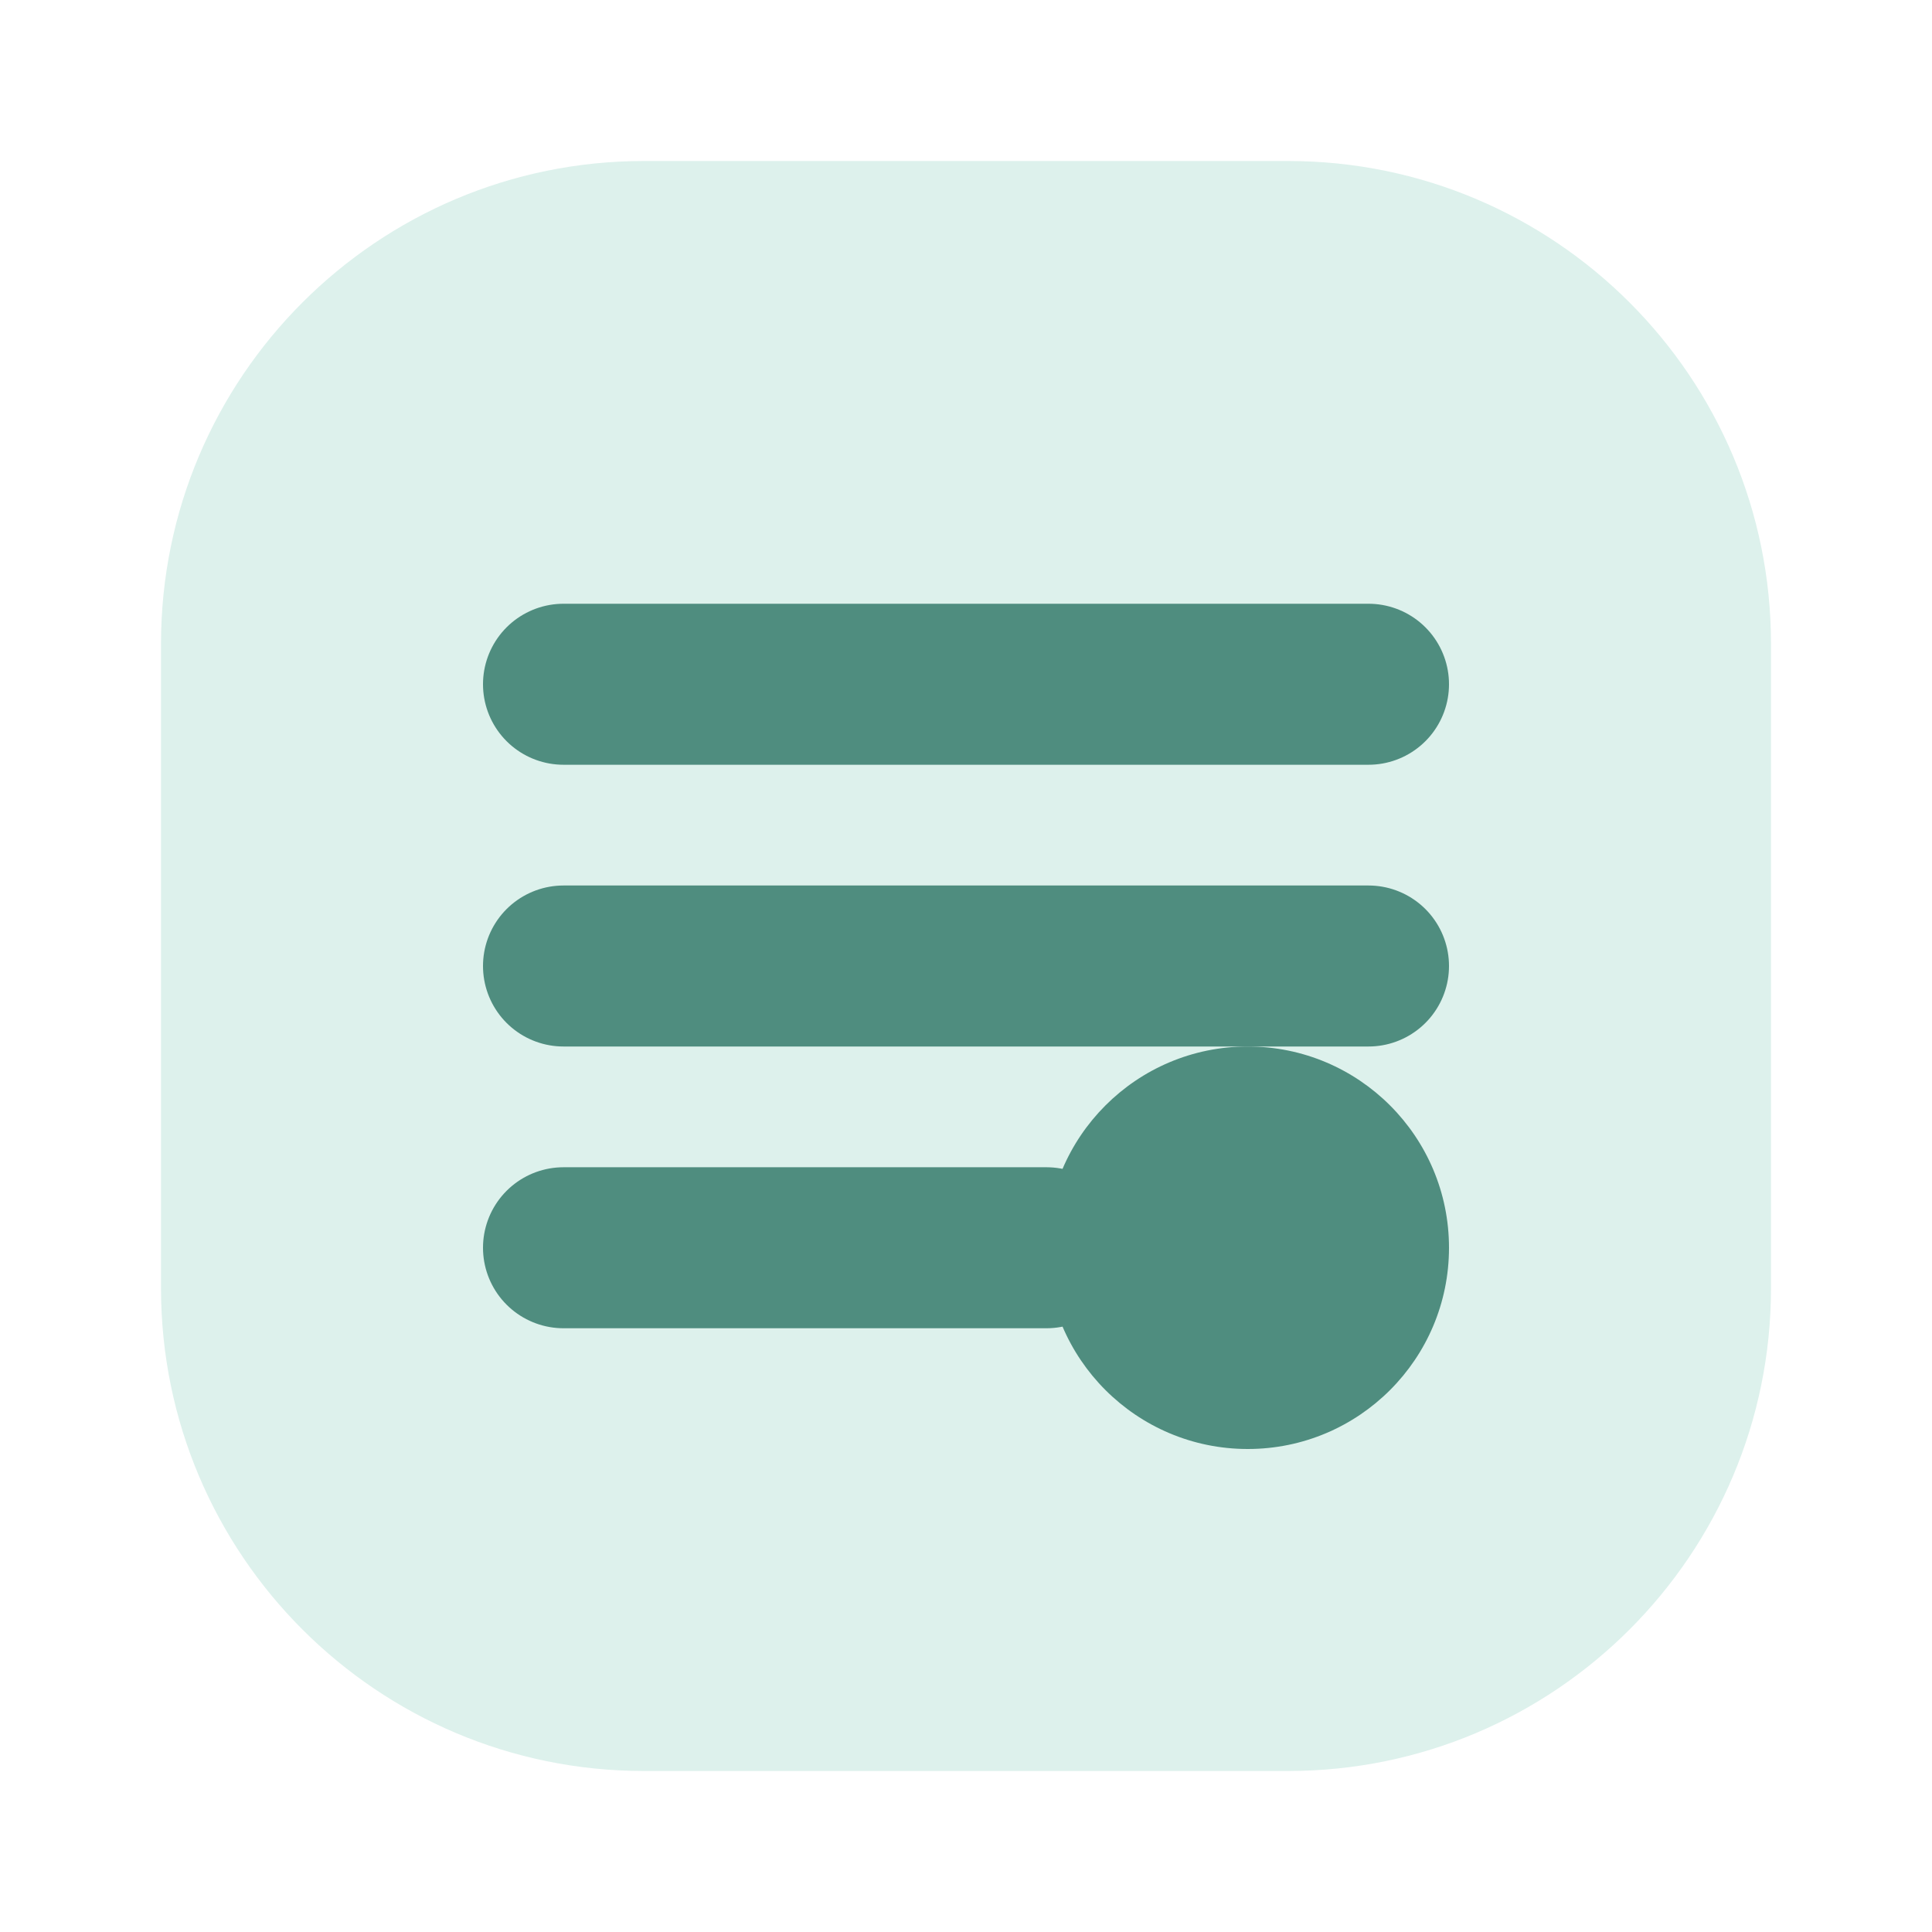
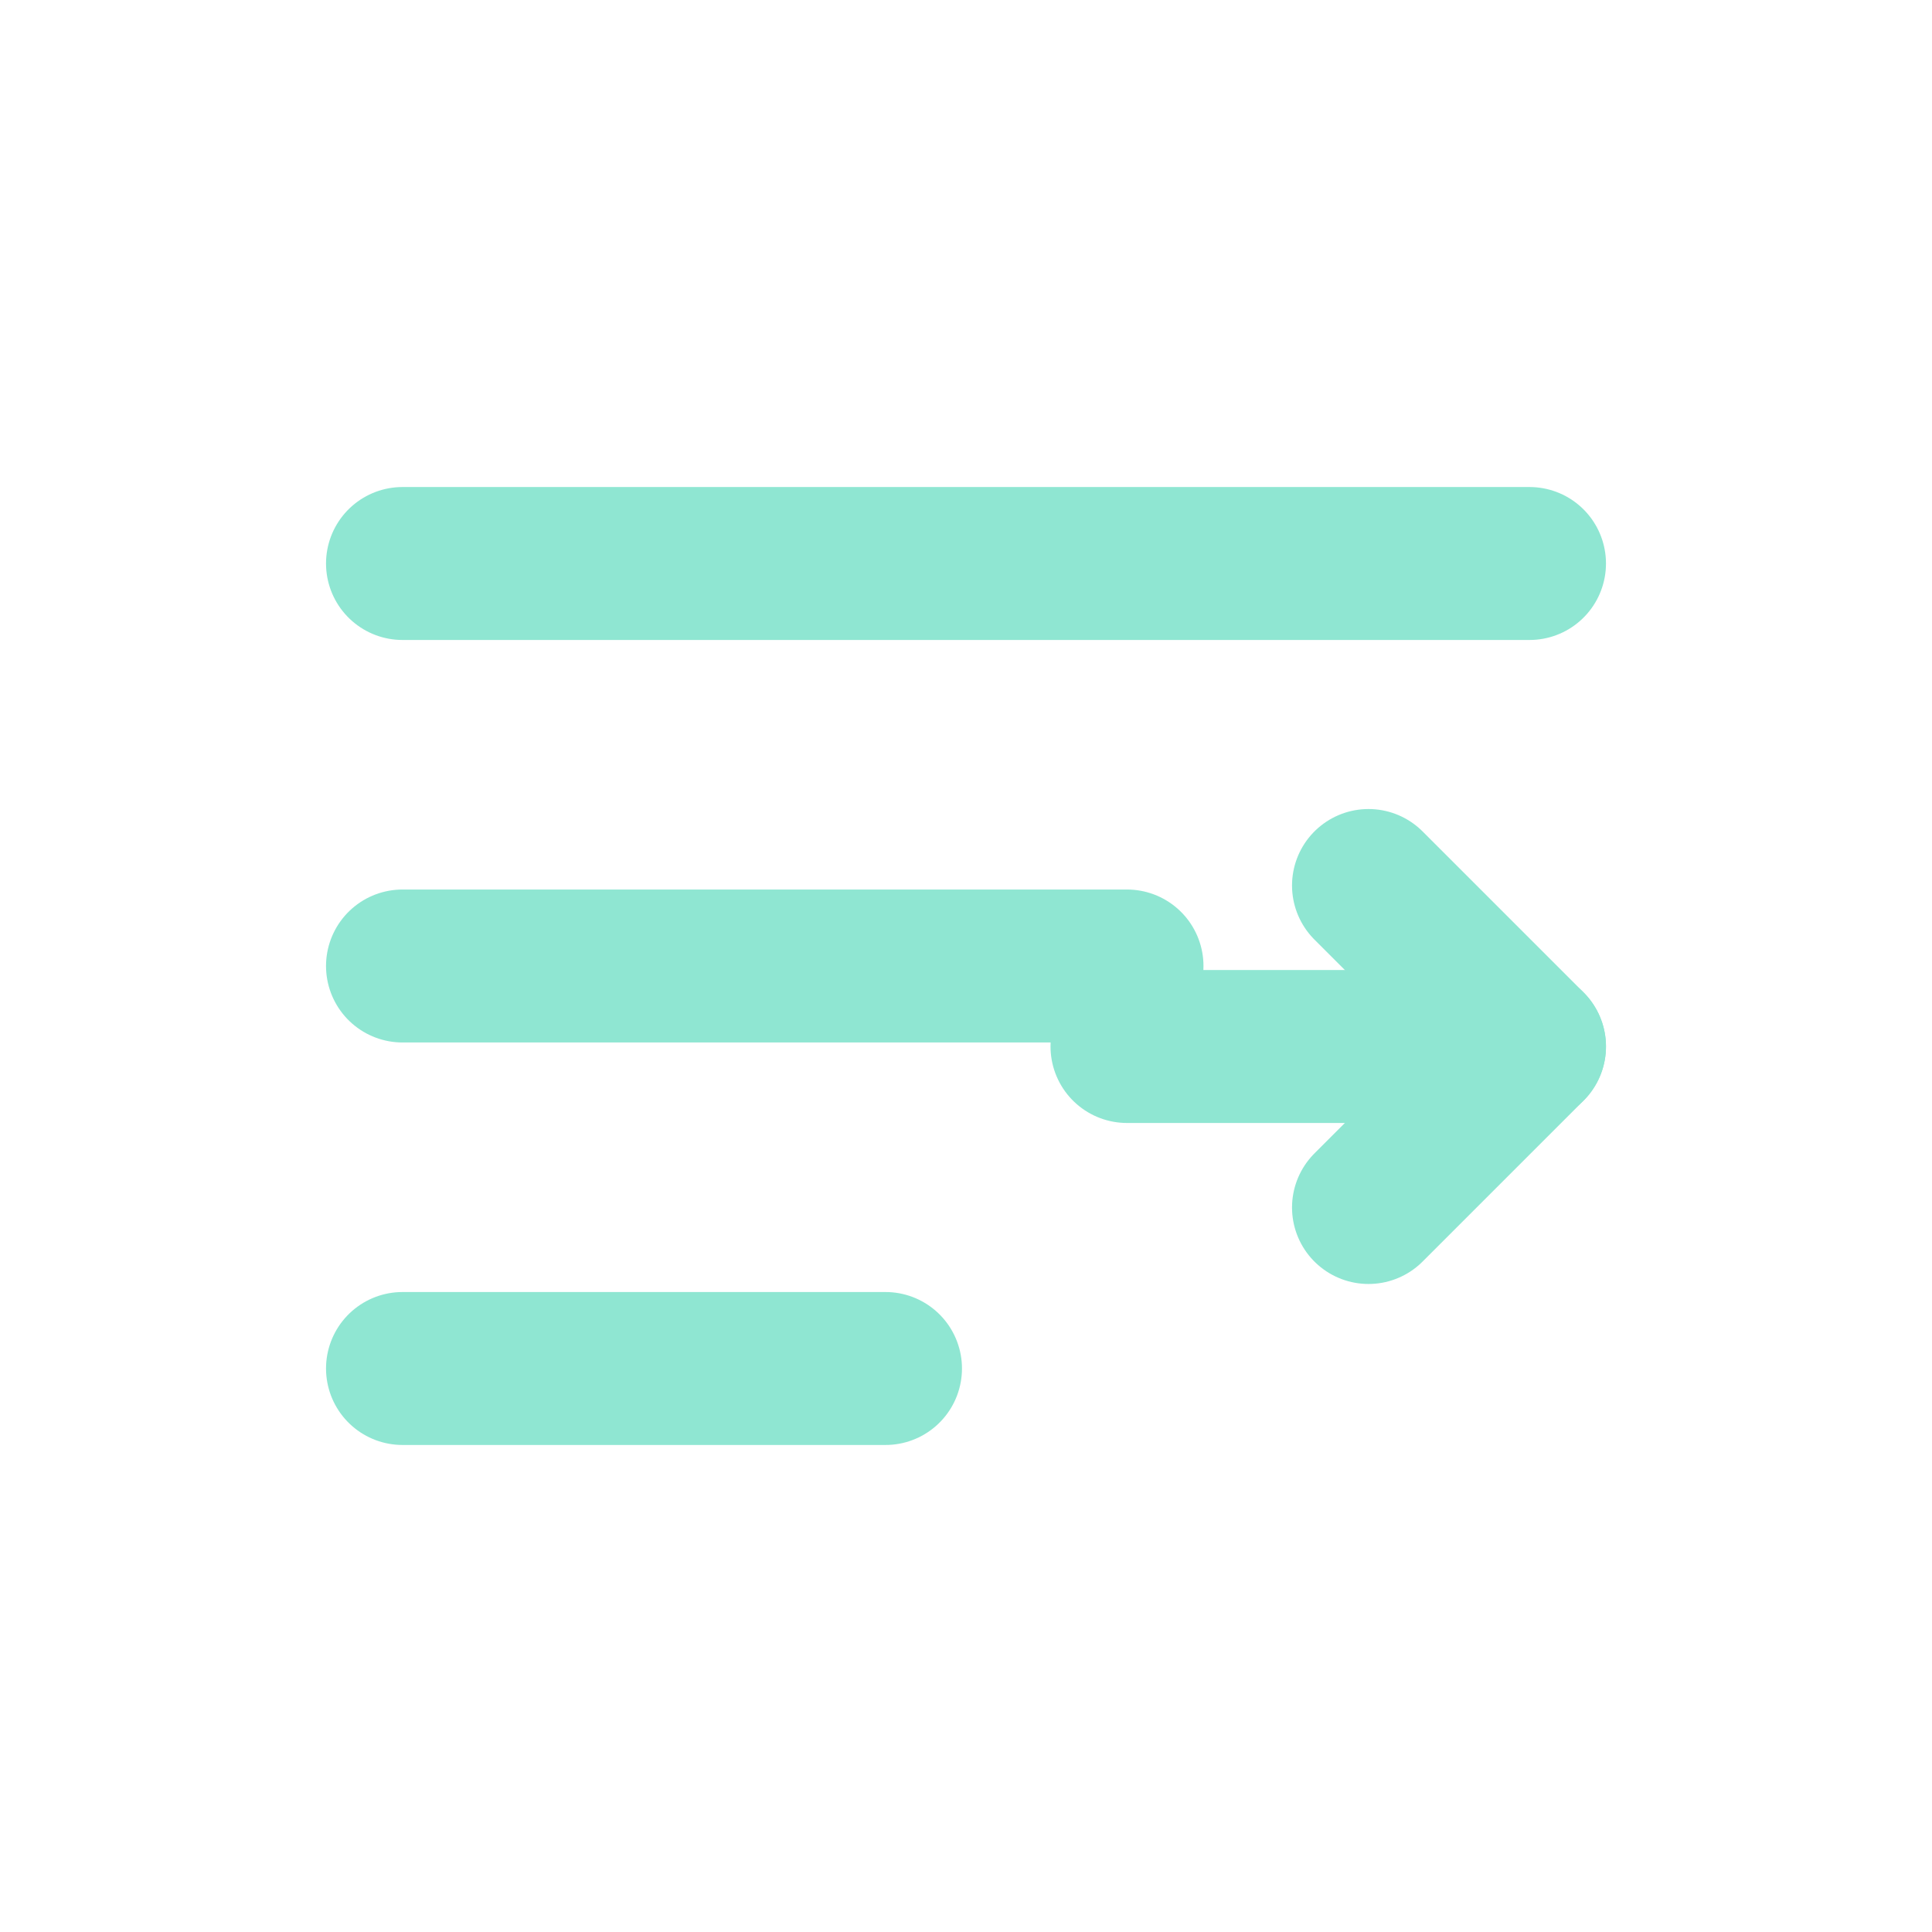
- <svg xmlns="http://www.w3.org/2000/svg" viewBox="0 0 24 24">
-   <rect x="2" y="2" width="20" height="20" rx="6" fill="#DDF1EC" />
-   <path d="M7 8.5h10" stroke="#4F8D7F" stroke-width="2" stroke-linecap="round" />
-   <path d="M7 12h10" stroke="#4F8D7F" stroke-width="2" stroke-linecap="round" />
-   <path d="M7 15.5h6" stroke="#4F8D7F" stroke-width="2" stroke-linecap="round" />
-   <circle cx="15.5" cy="15.5" r="2.5" fill="#4F8D7F" />
+ <svg xmlns="http://www.w3.org/2000/svg" viewBox="0 0 24 24" fill="none">
+   <g stroke="#8FE6D2" stroke-width="1.9" stroke-linecap="round" stroke-linejoin="round">
+     <path d="M5 7h14" />
+     <path d="M5 12h9" />
+     <path d="M5 17h6" />
+     <path d="M17 11l2 2-2 2" />
+     <path d="M14 13h5" />
+   </g>
</svg>
